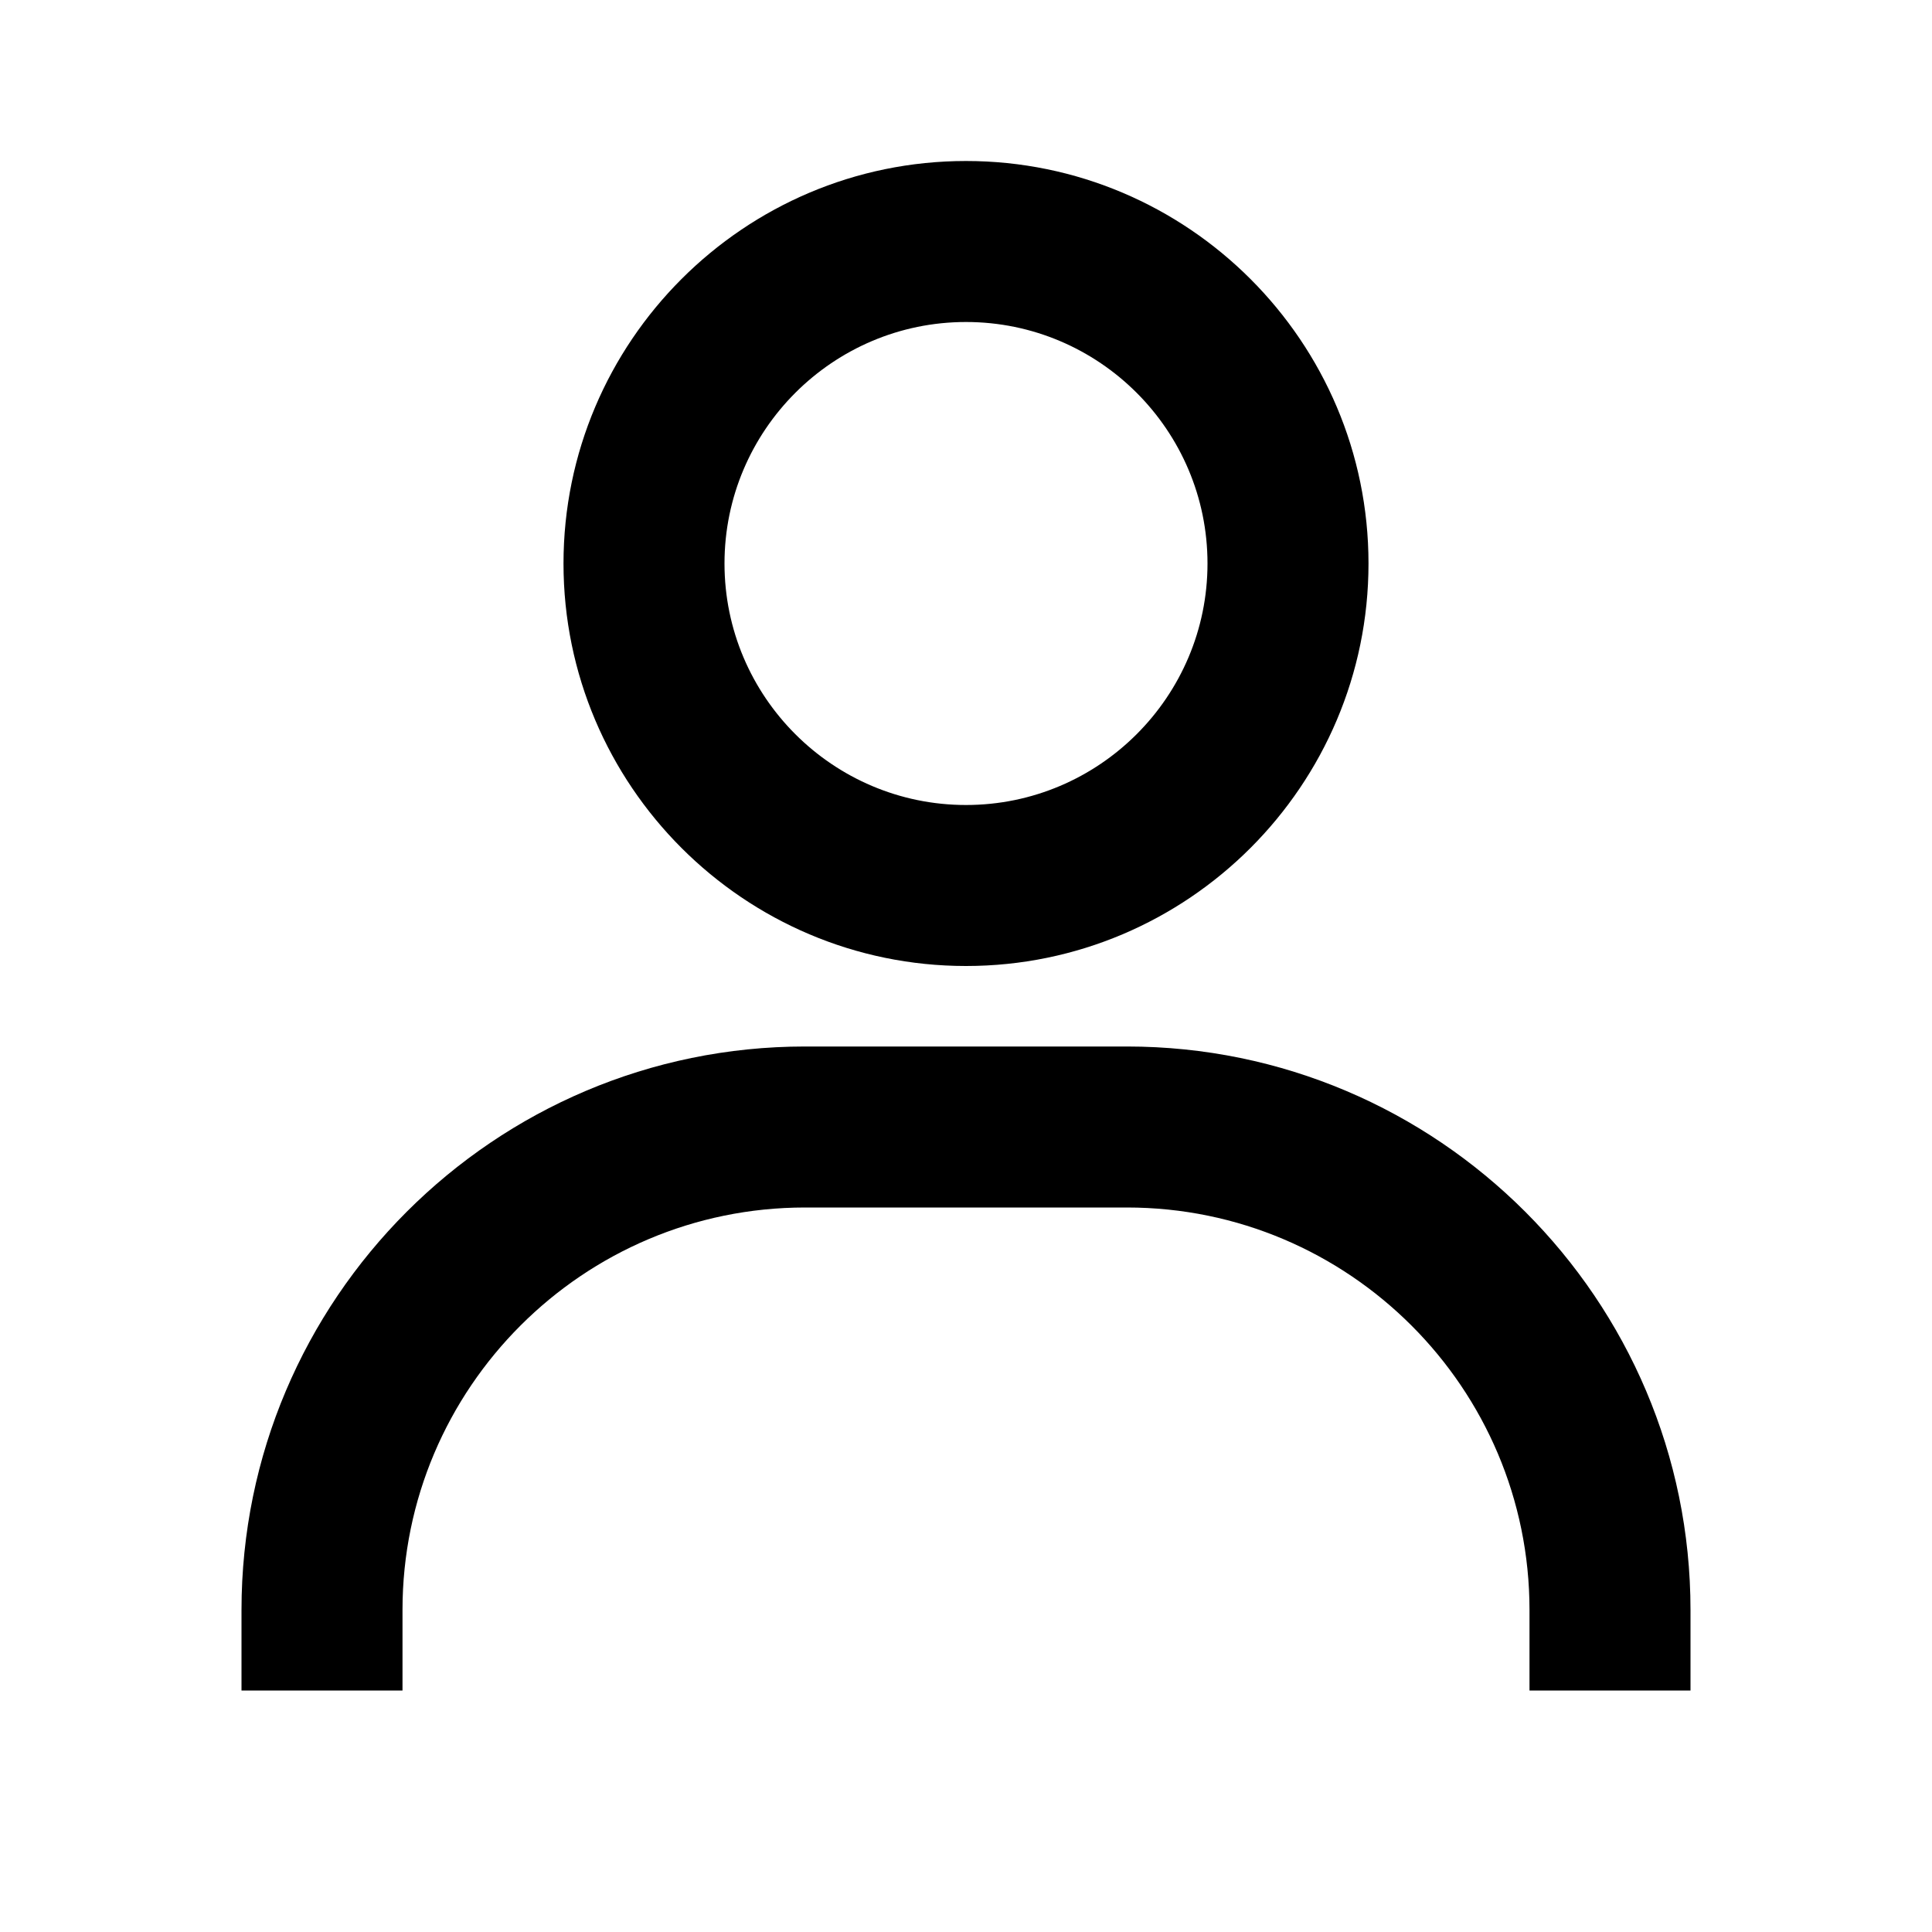
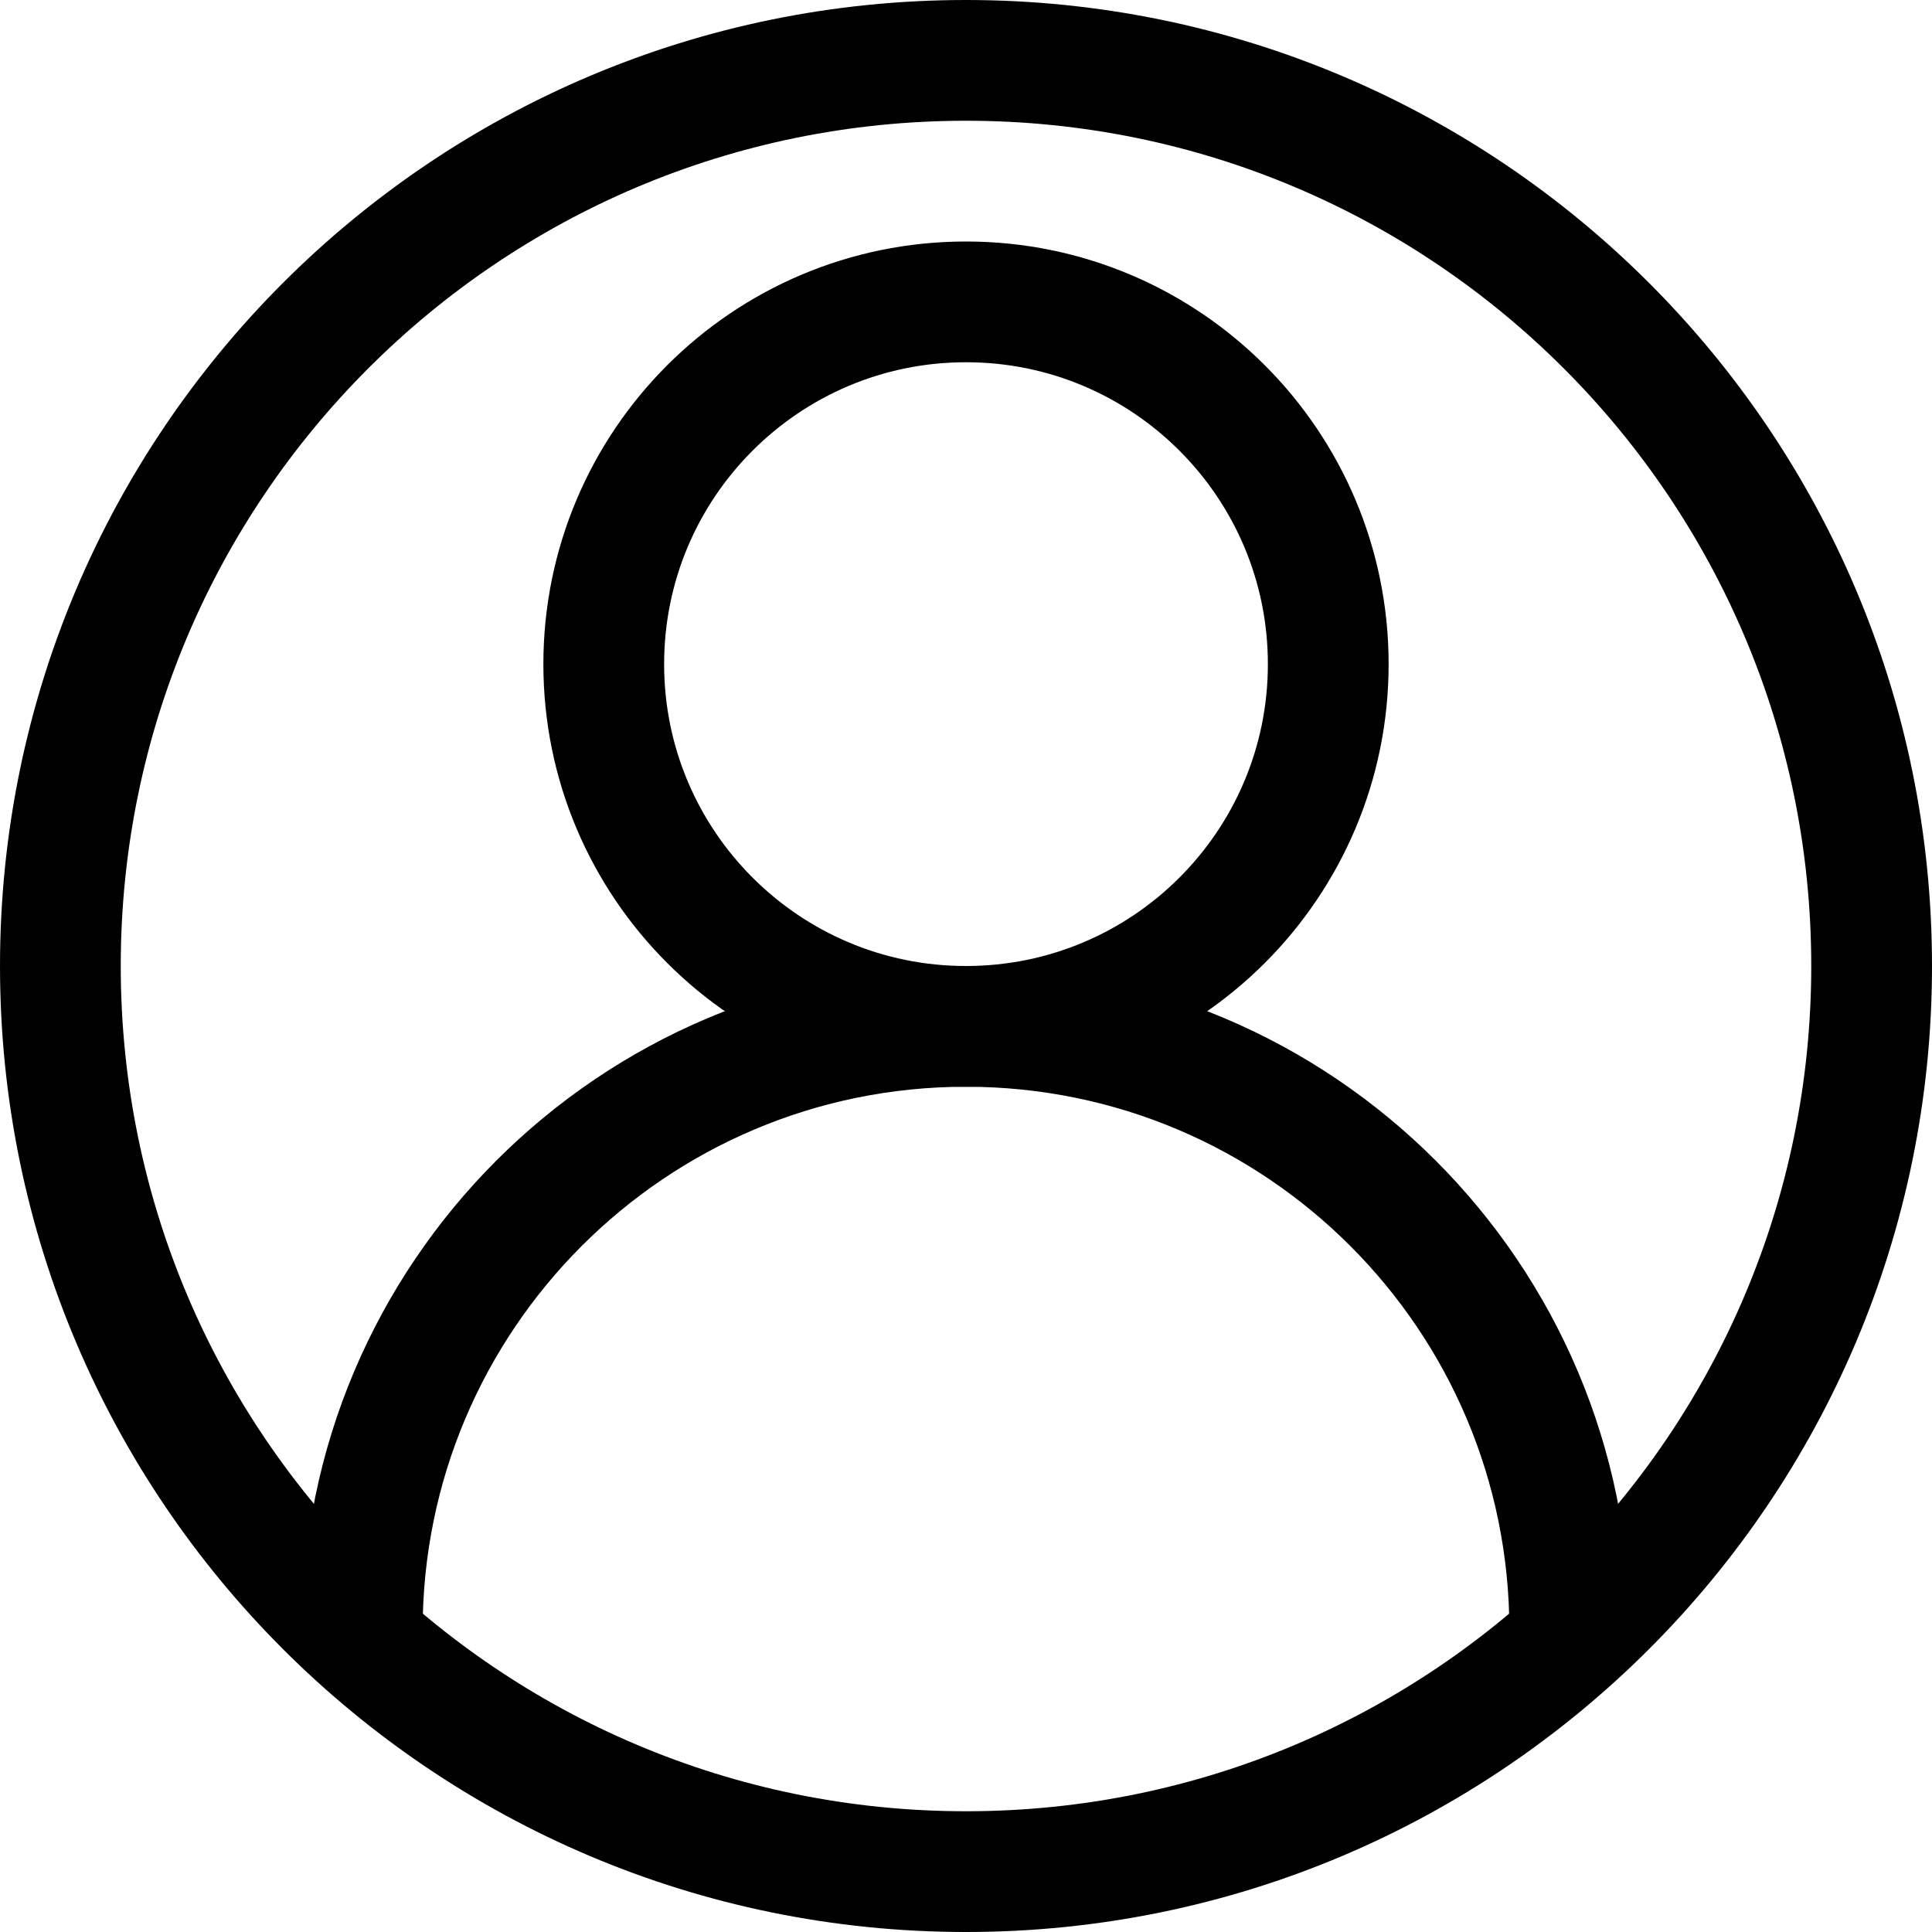
- <svg xmlns="http://www.w3.org/2000/svg" width="800px" height="800px" viewBox="0 0 24 24">
-   <circle fill="none" cx="12" cy="7" r="3" />
-   <path d="M12 2C9.243 2 7 4.243 7 7s2.243 5 5 5 5-2.243 5-5-2.243-5-5-5zm0 8c-1.654 0-3-1.346-3-3s1.346-3 3-3 3 1.346 3 3-1.346 3-3 3zm9 11v-1c0-3.859-3.141-7-7-7h-4c-3.86 0-7 3.141-7 7v1h2v-1c0-2.757 2.243-5 5-5h4c2.757 0 5 2.243 5 5v1h2z" />
+ <svg xmlns="http://www.w3.org/2000/svg" width="800px" height="800px" viewBox="0 0 32 32" enable-background="new 0 0 32 32" id="Stock_cut" version="1.1" xml:space="preserve">
+   <g>
+     <circle cx="16" cy="16" fill="none" r="15" stroke="#000000" stroke-linejoin="round" stroke-miterlimit="10" stroke-width="2" />
+     <path d="M26,27L26,27   c0-5.523-4.477-10-10-10h0c-5.523,0-10,4.477-10,10v0" fill="none" stroke="#000000" stroke-linejoin="round" stroke-miterlimit="10" stroke-width="2" />
+     <circle cx="16" cy="11" fill="none" r="6" stroke="#000000" stroke-linejoin="round" stroke-miterlimit="10" stroke-width="2" />
+   </g>
</svg>
